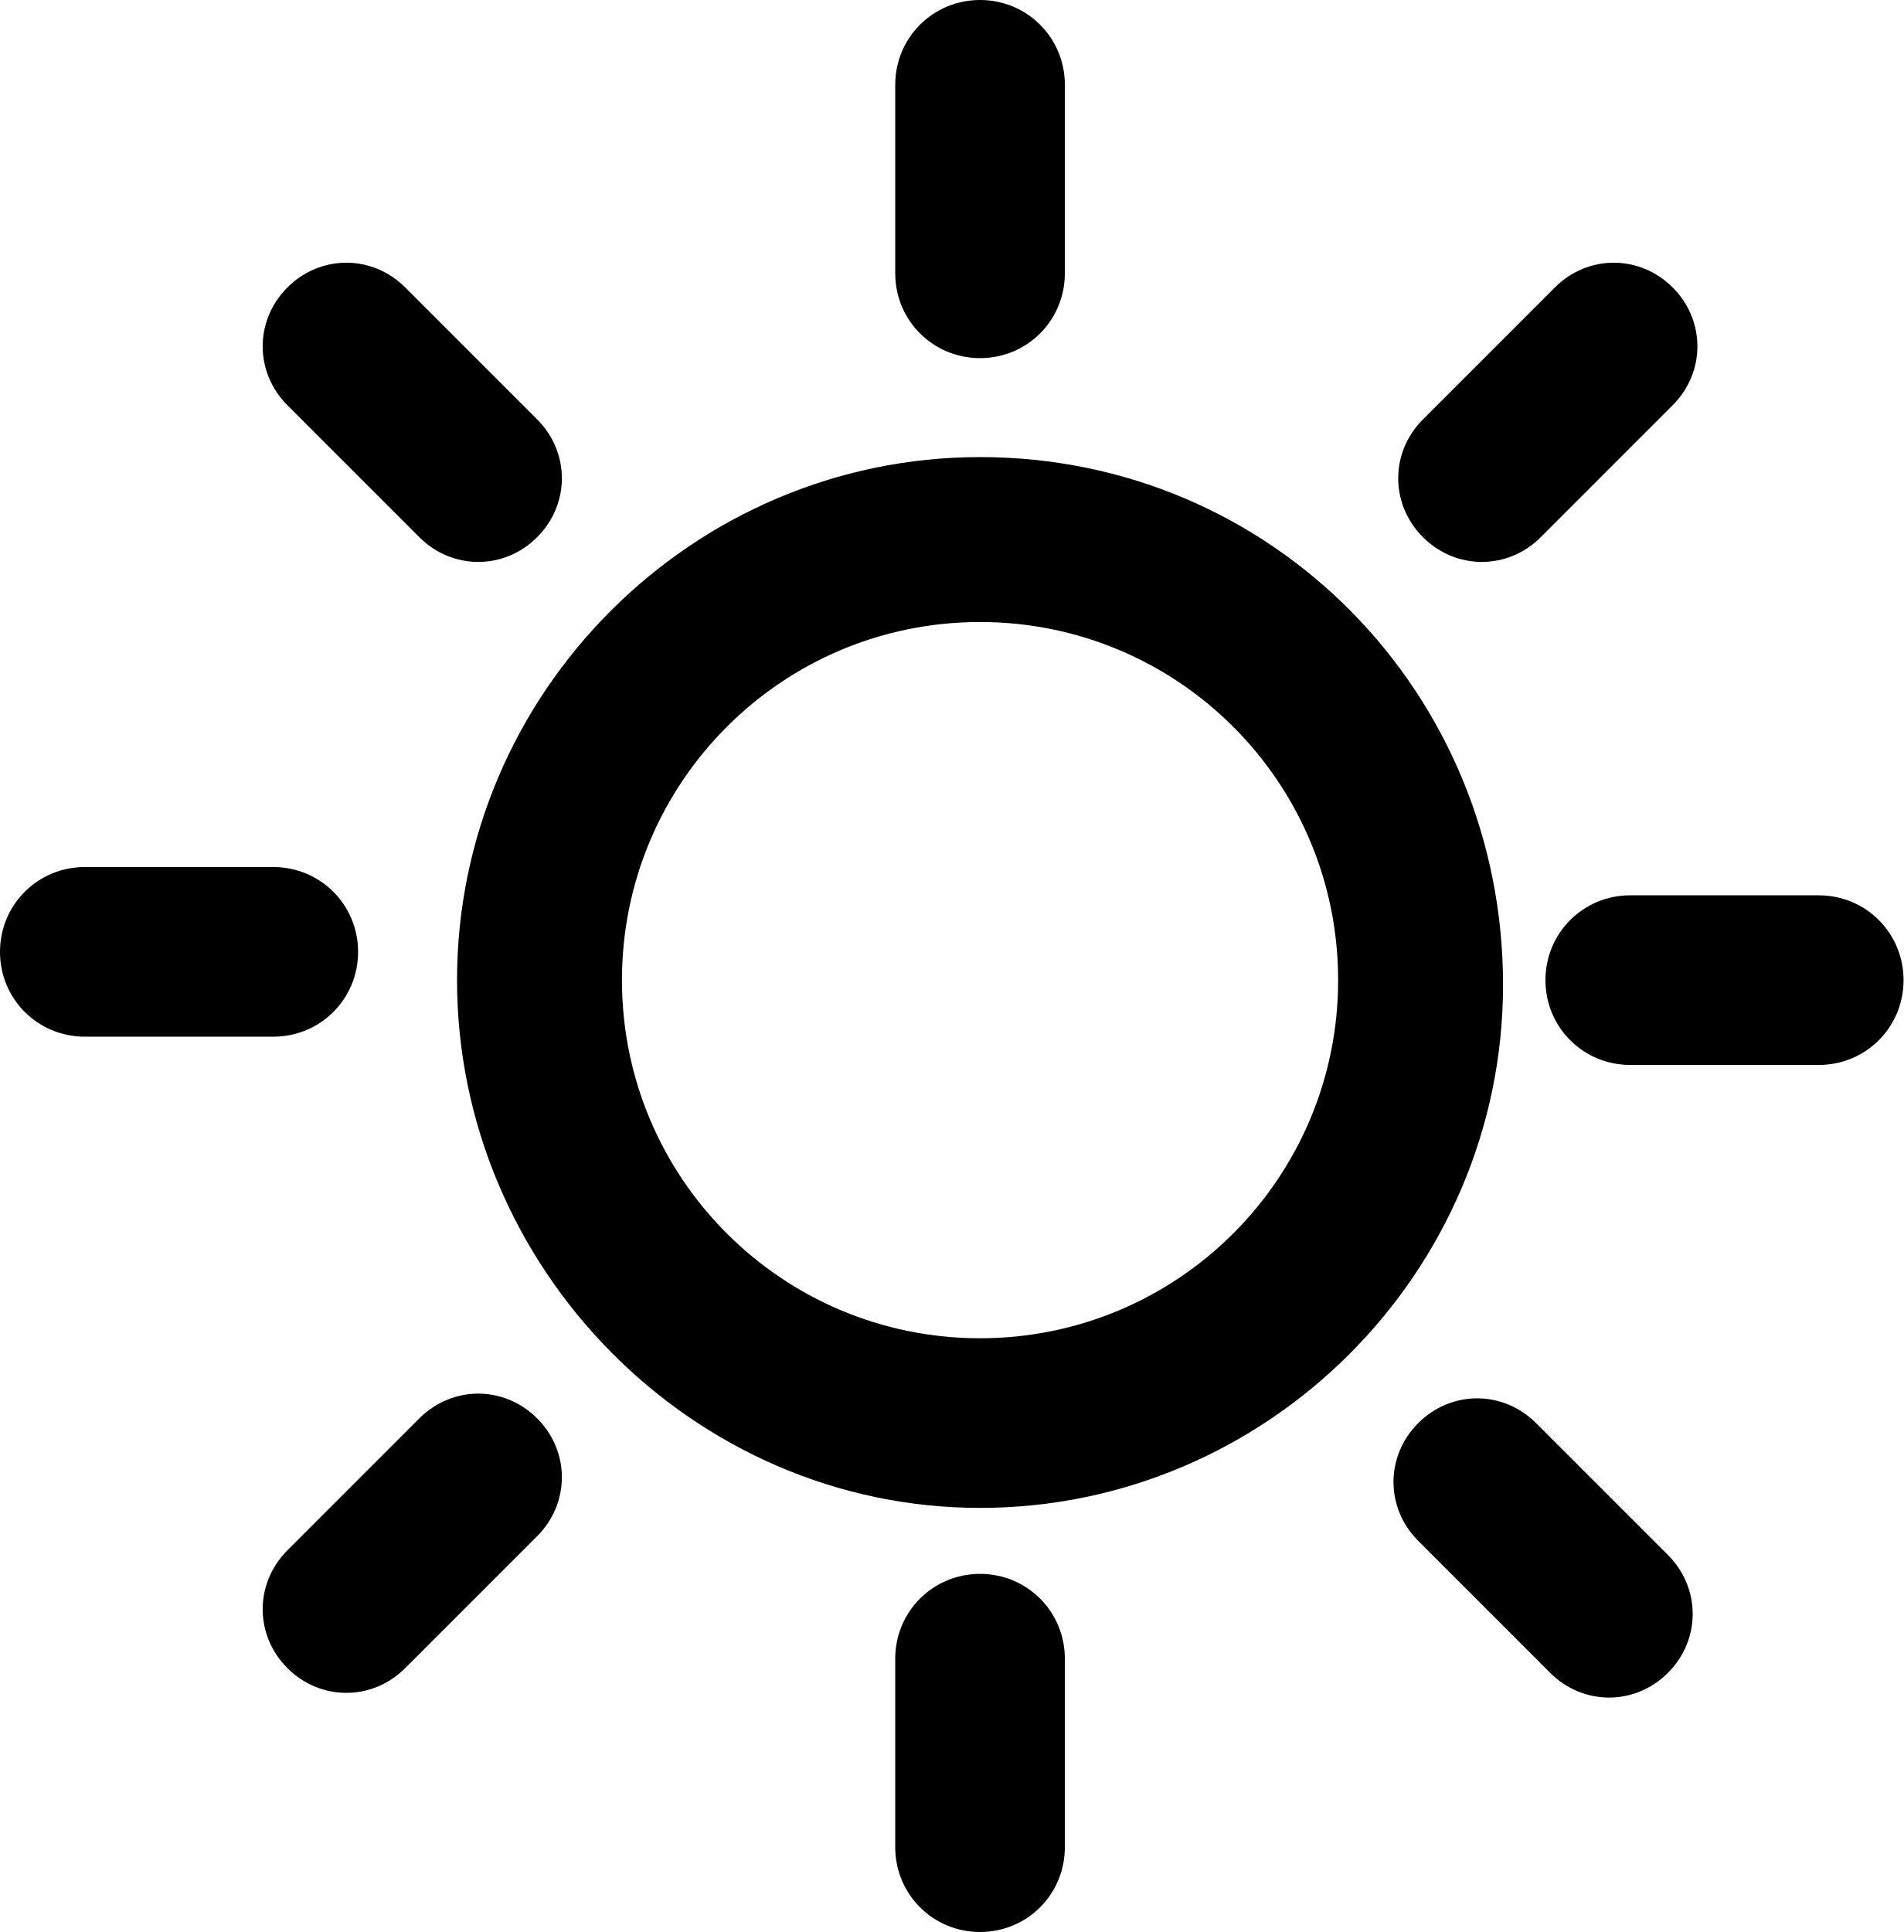
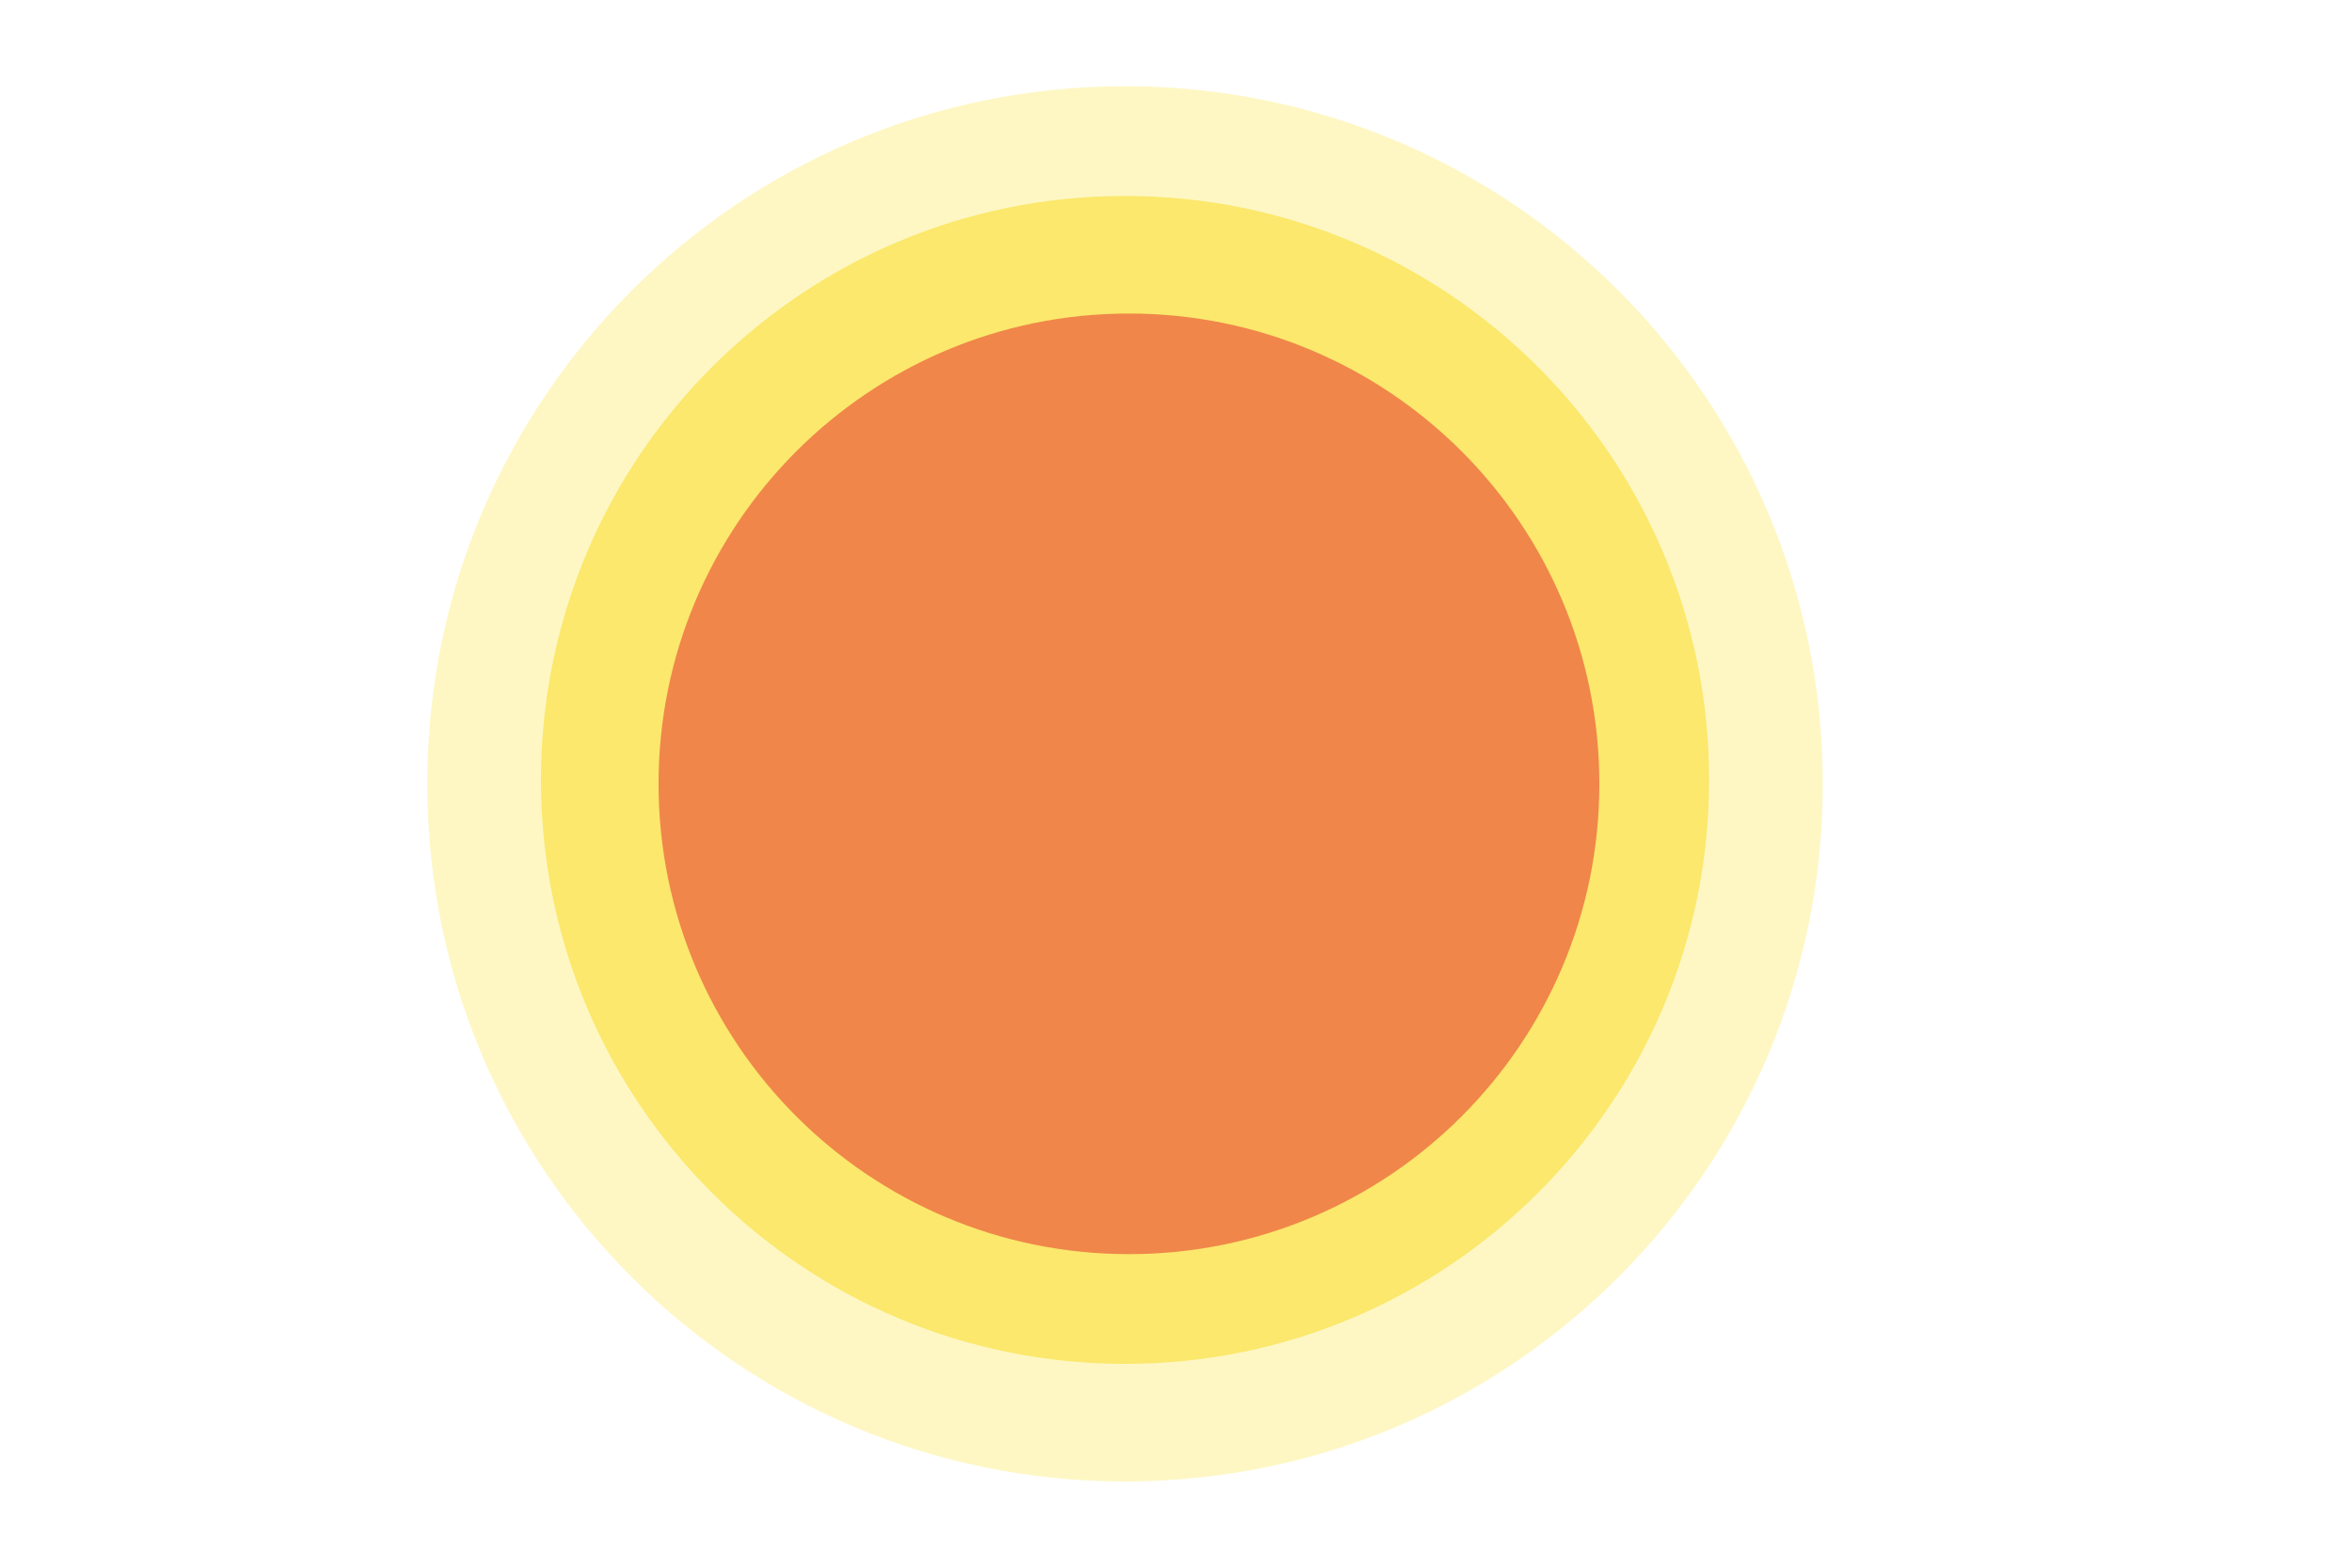
- <svg xmlns="http://www.w3.org/2000/svg" version="1.1" id="Layer_1" x="0px" y="0px" viewBox="0 0 40.4 41" style="enable-background:new 0 0 40.4 41;" xml:space="preserve">
-   <g id="_x30_1">
-     <path d="M22.6,1.8c0-1-0.8-1.8-1.8-1.8c-1,0-1.8,0.8-1.8,1.8l0,4c0,1,0.8,1.8,1.8,1.8s1.8-0.8,1.8-1.8V1.8z" />
-     <path d="M8.6,6.1c-0.7-0.7-1.8-0.7-2.5,0s-0.7,1.8,0,2.5l2.8,2.8c0.7,0.7,1.8,0.7,2.5,0c0.7-0.7,0.7-1.8,0-2.5L8.6,6.1z" />
-     <path d="M1.8,18.4c-1,0-1.8,0.8-1.8,1.8c0,1,0.8,1.8,1.8,1.8h4c1,0,1.8-0.8,1.8-1.8c0-1-0.8-1.8-1.8-1.8H1.8z" />
-     <path d="M6.1,32.9c-0.7,0.7-0.7,1.8,0,2.5c0.7,0.7,1.8,0.7,2.5,0l2.8-2.8c0.7-0.7,0.7-1.8,0-2.5c-0.7-0.7-1.8-0.7-2.5,0L6.1,32.9z" />
-     <path d="M19,39.2c0,1,0.8,1.8,1.8,1.8c1,0,1.8-0.8,1.8-1.8v-4c0-1-0.8-1.8-1.8-1.8c-1,0-1.8,0.8-1.8,1.8C19,35.2,19,39.2,19,39.2z" />
-     <path d="M32.9,35.5c0.7,0.7,1.8,0.7,2.5,0c0.7-0.7,0.7-1.8,0-2.5l-2.8-2.8c-0.7-0.7-1.8-0.7-2.5,0c-0.7,0.7-0.7,1.8,0,2.5   L32.9,35.5z" />
-     <path d="M38.6,22.6c1,0,1.8-0.8,1.8-1.8c0-1-0.8-1.8-1.8-1.8h-4c-1,0-1.8,0.8-1.8,1.8c0,1,0.8,1.8,1.8,1.8L38.6,22.6z" />
-     <path d="M35.5,8.6c0.7-0.7,0.7-1.8,0-2.5c-0.7-0.7-1.8-0.7-2.5,0l-2.8,2.8c-0.7,0.7-0.7,1.8,0,2.5c0.7,0.7,1.8,0.7,2.5,0L35.5,8.6z   " />
-     <path d="M20.8,9.7c-6.1,0-11.1,5-11.1,11.1S14.7,32,20.8,32c6.1,0,11.1-5,11.1-11.1C31.9,14.7,27,9.7,20.8,9.7z M20.8,28.4   c-4.2,0-7.6-3.4-7.6-7.6s3.4-7.6,7.6-7.6c4.2,0,7.6,3.4,7.6,7.6S25,28.4,20.8,28.4z" />
+ <svg xmlns="http://www.w3.org/2000/svg" version="1.1" id="Layer_1" x="0px" y="0px" viewBox="0 0 300 200" style="enable-background:new 0 0 300 200;" xml:space="preserve">
+   <style type="text/css">
+ 	.st0{fill:#FEF7C4;}
+ 	.st1{fill:#FBE86C;}
+ 	.st2{fill:#F0864A;}
+ </style>
+   <g>
+     <g>
+       <circle class="st0" cx="143.5" cy="100" r="89" />
+     </g>
+     <g>
+       <circle class="st1" cx="143.5" cy="99.5" r="74.5" />
+     </g>
+     <g>
+       <circle class="st2" cx="144" cy="100" r="60" />
+     </g>
  </g>
</svg>
